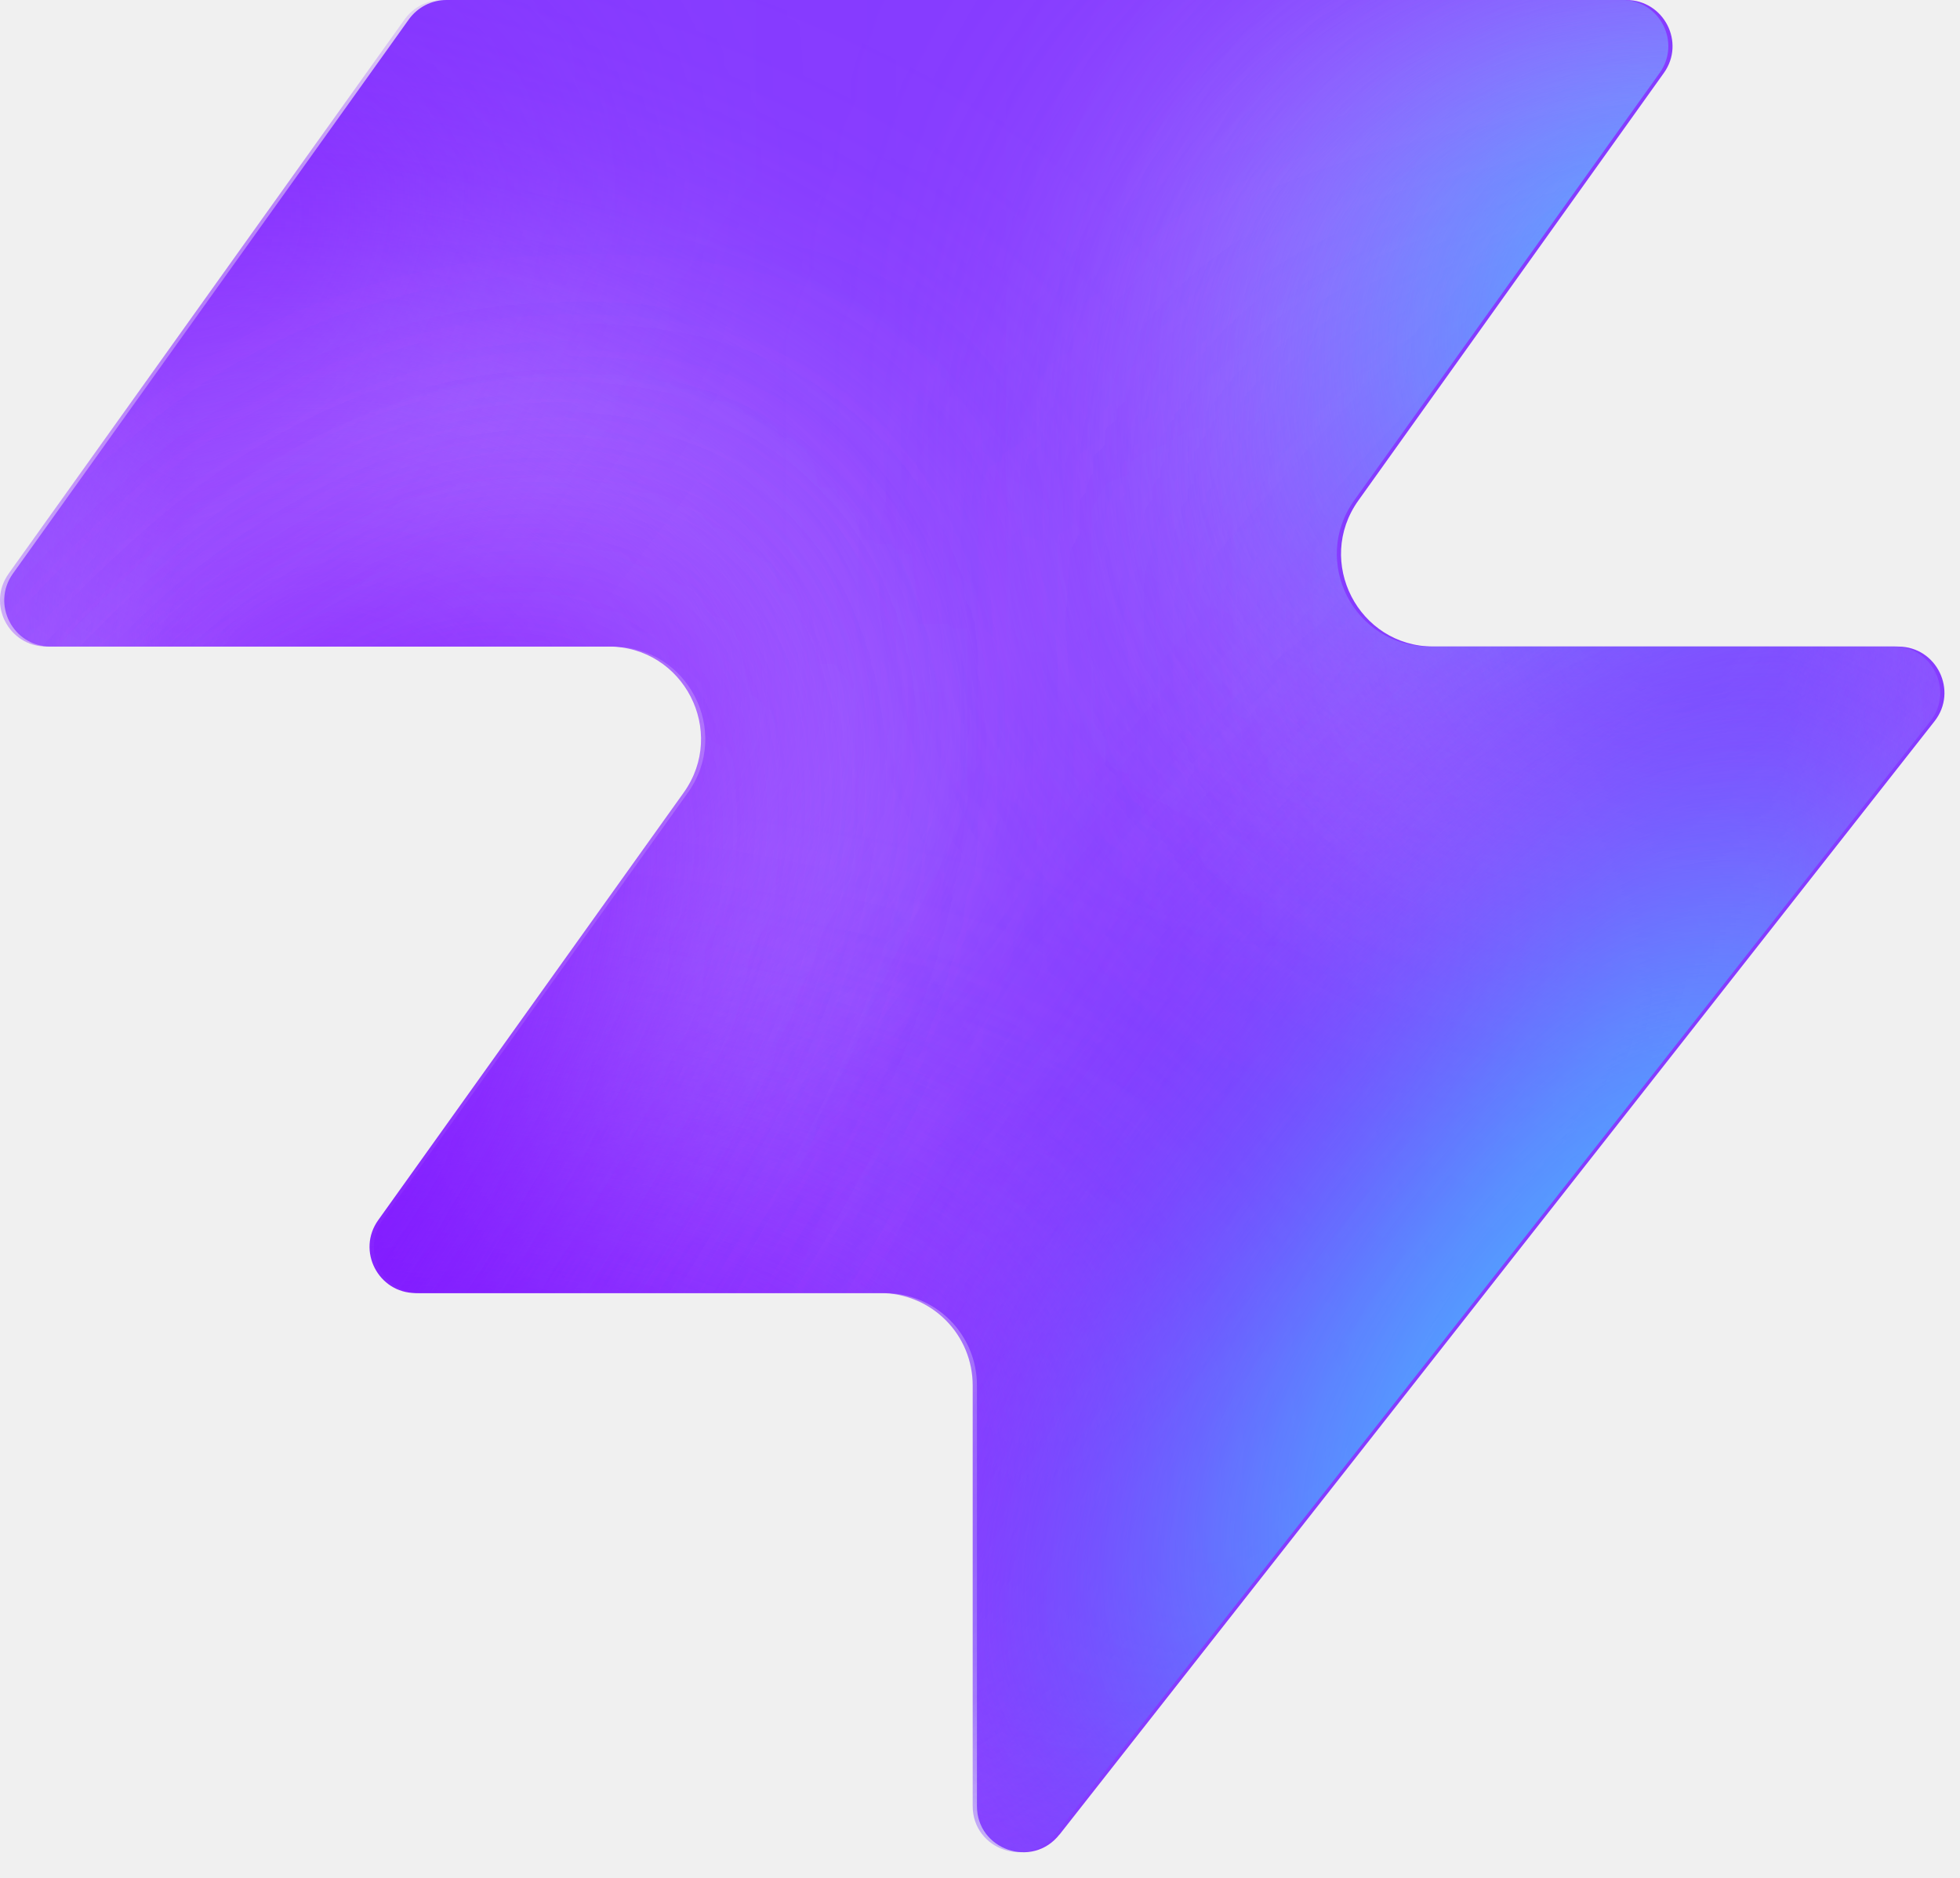
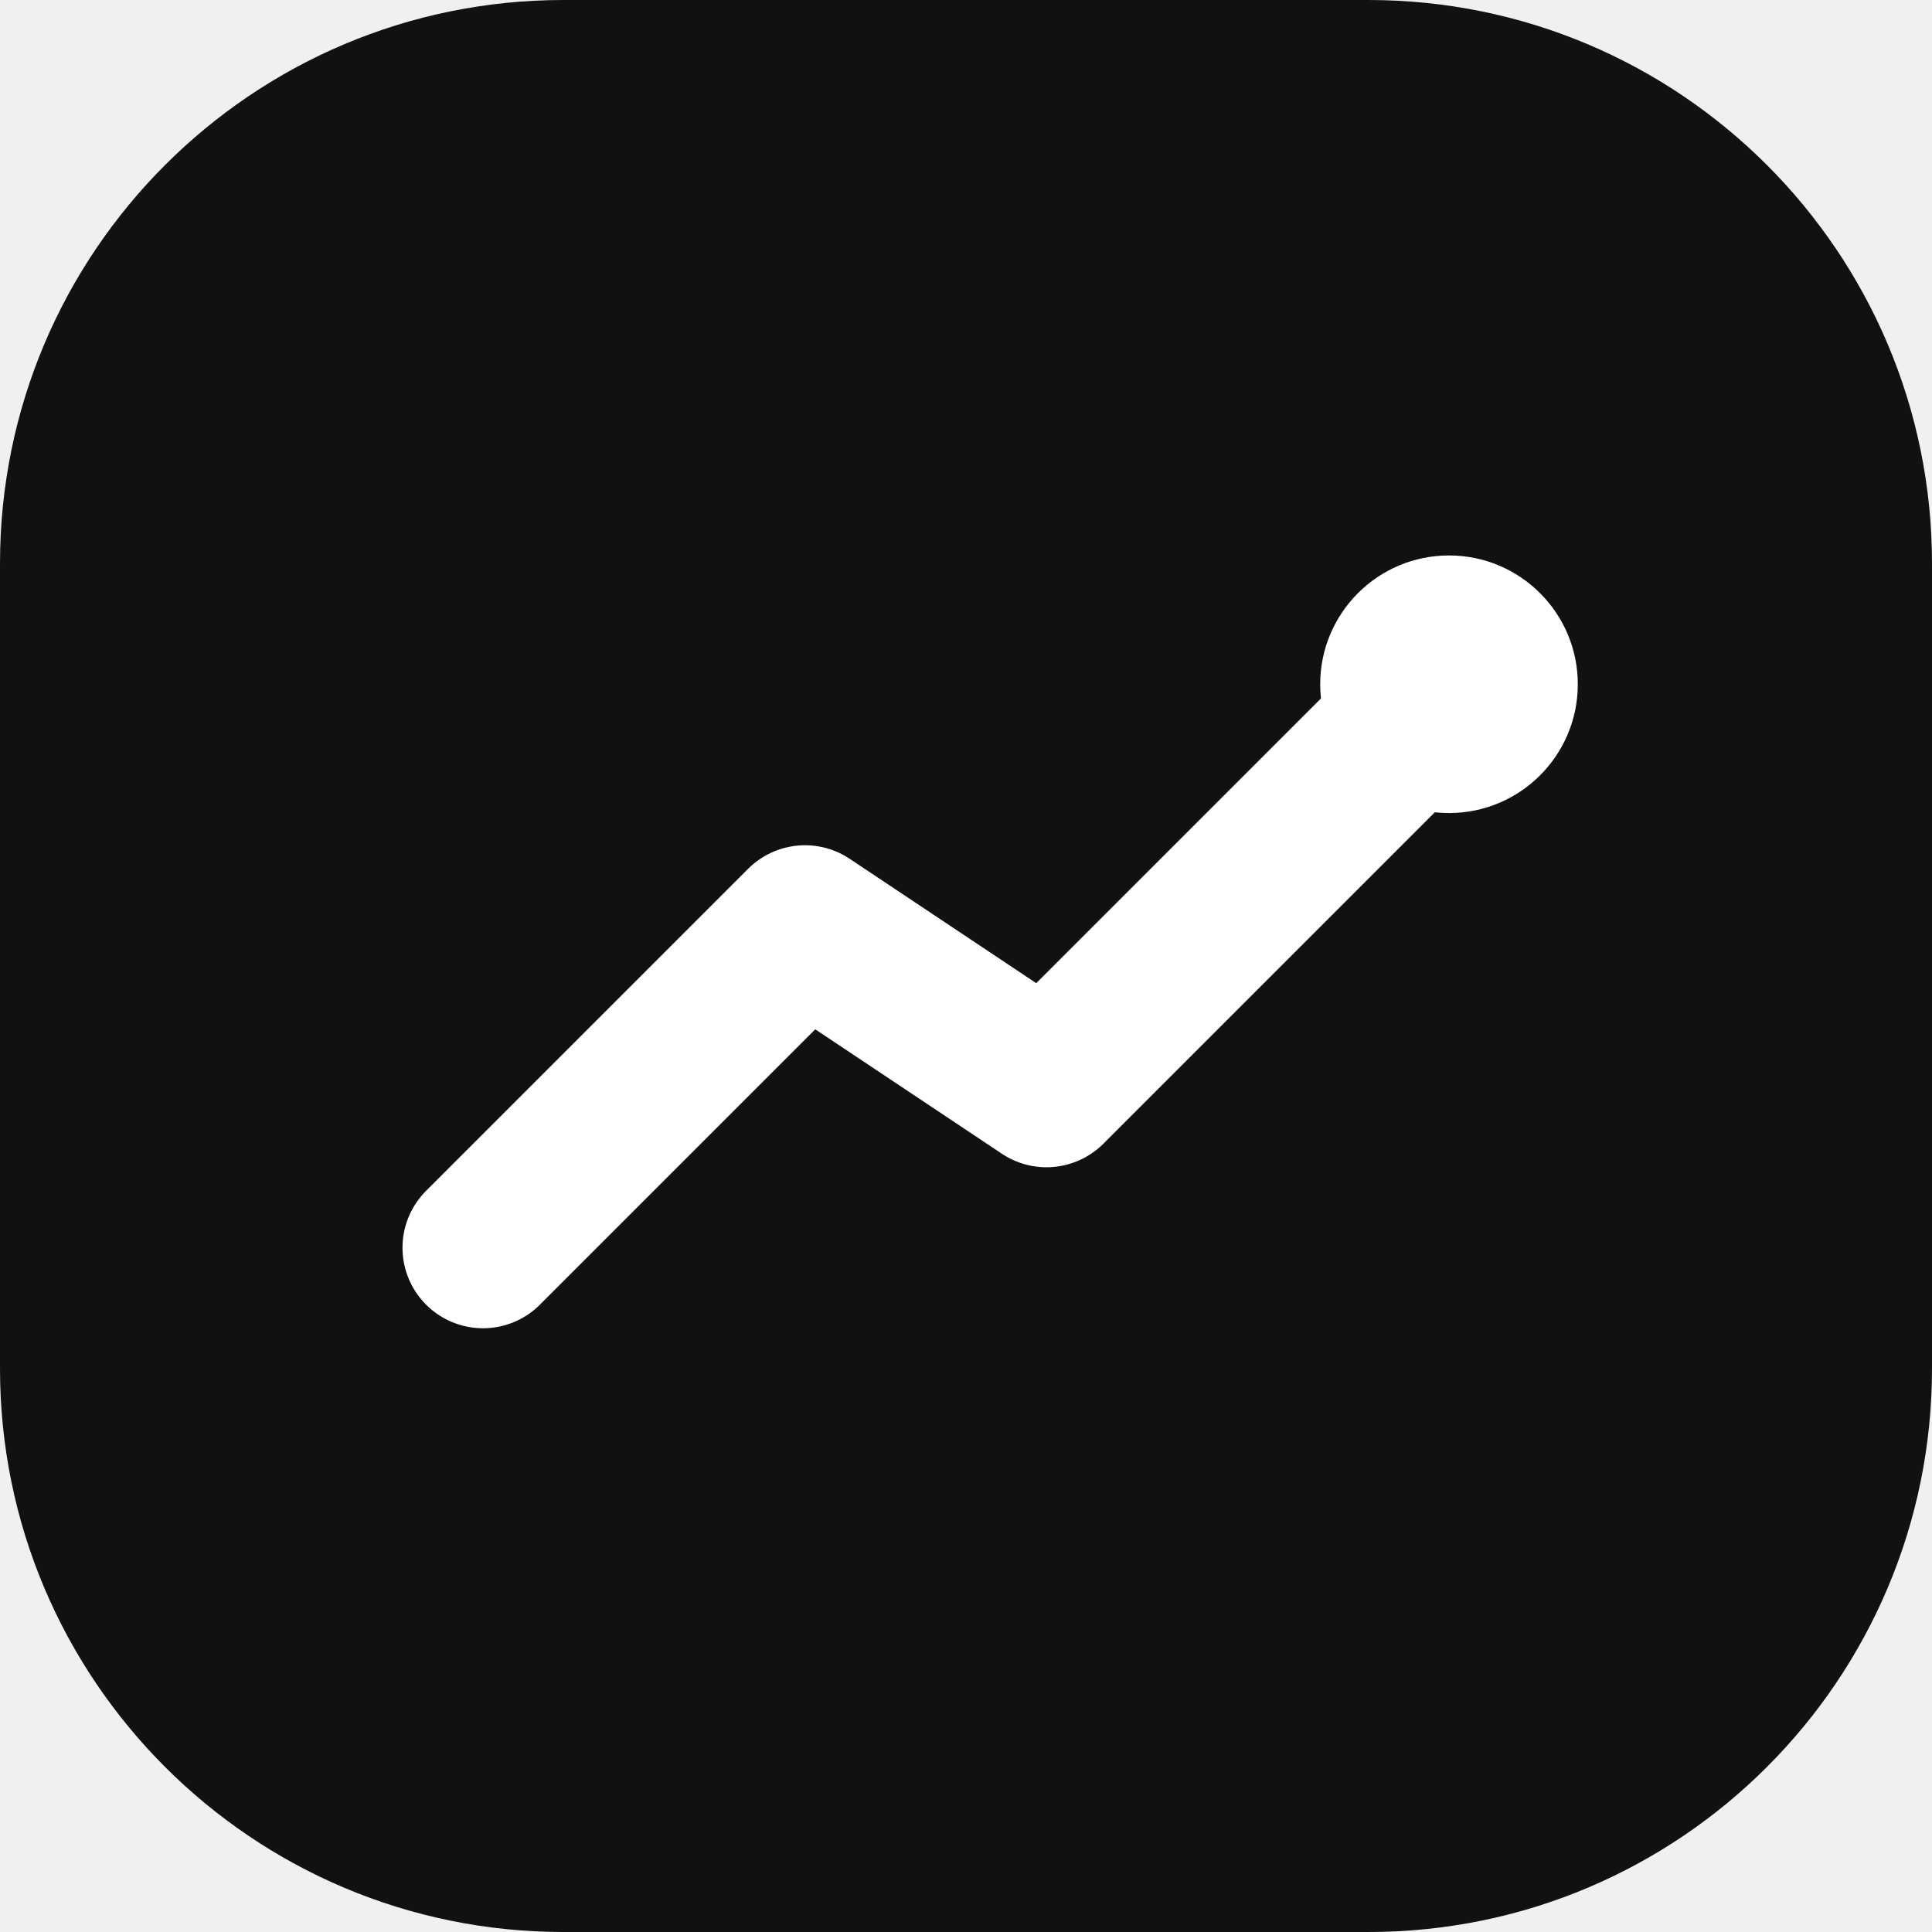
- <svg xmlns="http://www.w3.org/2000/svg" width="48" height="46" fill="none" viewBox="0 0 48 46">
-   <path fill="#863bff" d="M25.946 44.938c-.664.845-2.021.375-2.021-.698V33.937a2.26 2.26 0 0 0-2.262-2.262H10.287c-.92 0-1.456-1.04-.92-1.788l7.48-10.471c1.07-1.497 0-3.578-1.842-3.578H1.237c-.92 0-1.456-1.04-.92-1.788L10.013.474c.214-.297.556-.474.92-.474h28.894c.92 0 1.456 1.04.92 1.788l-7.48 10.471c-1.07 1.498 0 3.579 1.842 3.579h11.377c.943 0 1.473 1.088.89 1.83L25.947 44.94z" style="fill:#863bff;fill:color(display-p3 .525 .23 1);fill-opacity:1" />
-   <mask id="a" width="48" height="46" x="0" y="0" maskUnits="userSpaceOnUse" style="mask-type:alpha">
-     <path fill="#000" d="M25.842 44.938c-.664.844-2.021.375-2.021-.698V33.937a2.26 2.26 0 0 0-2.262-2.262H10.183c-.92 0-1.456-1.04-.92-1.788l7.48-10.471c1.07-1.498 0-3.579-1.842-3.579H1.133c-.92 0-1.456-1.04-.92-1.787L9.91.473c.214-.297.556-.474.92-.474h28.894c.92 0 1.456 1.04.92 1.788l-7.48 10.471c-1.07 1.498 0 3.578 1.842 3.578h11.377c.943 0 1.473 1.088.89 1.832L25.843 44.94z" style="fill:#000;fill-opacity:1" />
-   </mask>
-   <g mask="url(#a)">
-     <g filter="url(#b)">
-       <ellipse cx="5.508" cy="14.704" fill="#ede6ff" rx="5.508" ry="14.704" style="fill:#ede6ff;fill:color(display-p3 .927 .903 1);fill-opacity:1" transform="matrix(.00324 1 1 -.00324 -4.47 31.516)" />
-     </g>
-     <g filter="url(#c)">
-       <ellipse cx="10.399" cy="29.851" fill="#ede6ff" rx="10.399" ry="29.851" style="fill:#ede6ff;fill:color(display-p3 .927 .903 1);fill-opacity:1" transform="matrix(.00324 1 1 -.00324 -39.328 7.883)" />
-     </g>
-     <g filter="url(#d)">
-       <ellipse cx="5.508" cy="30.487" fill="#7e14ff" rx="5.508" ry="30.487" style="fill:#7e14ff;fill:color(display-p3 .492 .077 1);fill-opacity:1" transform="rotate(89.814 -25.913 -14.639)scale(1 -1)" />
-     </g>
-     <g filter="url(#e)">
-       <ellipse cx="5.508" cy="30.599" fill="#7e14ff" rx="5.508" ry="30.599" style="fill:#7e14ff;fill:color(display-p3 .492 .077 1);fill-opacity:1" transform="rotate(89.814 -32.644 -3.334)scale(1 -1)" />
-     </g>
-     <g filter="url(#f)">
-       <ellipse cx="5.508" cy="30.599" fill="#7e14ff" rx="5.508" ry="30.599" style="fill:#7e14ff;fill:color(display-p3 .492 .077 1);fill-opacity:1" transform="matrix(.00324 1 1 -.00324 -34.34 30.47)" />
-     </g>
-     <g filter="url(#g)">
-       <ellipse cx="14.072" cy="22.078" fill="#ede6ff" rx="14.072" ry="22.078" style="fill:#ede6ff;fill:color(display-p3 .927 .903 1);fill-opacity:1" transform="rotate(93.35 24.506 48.493)scale(-1 1)" />
-     </g>
-     <g filter="url(#h)">
-       <ellipse cx="3.47" cy="21.501" fill="#7e14ff" rx="3.47" ry="21.501" style="fill:#7e14ff;fill:color(display-p3 .492 .077 1);fill-opacity:1" transform="rotate(89.009 28.708 47.59)scale(-1 1)" />
-     </g>
-     <g filter="url(#i)">
-       <ellipse cx="3.47" cy="21.501" fill="#7e14ff" rx="3.47" ry="21.501" style="fill:#7e14ff;fill:color(display-p3 .492 .077 1);fill-opacity:1" transform="rotate(89.009 28.708 47.59)scale(-1 1)" />
-     </g>
-     <g filter="url(#j)">
-       <ellipse cx=".387" cy="8.972" fill="#7e14ff" rx="4.407" ry="29.108" style="fill:#7e14ff;fill:color(display-p3 .492 .077 1);fill-opacity:1" transform="rotate(39.51 .387 8.972)" />
-     </g>
-     <g filter="url(#k)">
-       <ellipse cx="47.523" cy="-6.092" fill="#7e14ff" rx="4.407" ry="29.108" style="fill:#7e14ff;fill:color(display-p3 .492 .077 1);fill-opacity:1" transform="rotate(37.892 47.523 -6.092)" />
-     </g>
-     <g filter="url(#l)">
-       <ellipse cx="41.412" cy="6.333" fill="#47bfff" rx="5.971" ry="9.665" style="fill:#47bfff;fill:color(display-p3 .28 .748 1);fill-opacity:1" transform="rotate(37.892 41.412 6.333)" />
-     </g>
-     <g filter="url(#m)">
-       <ellipse cx="-1.879" cy="38.332" fill="#7e14ff" rx="4.407" ry="29.108" style="fill:#7e14ff;fill:color(display-p3 .492 .077 1);fill-opacity:1" transform="rotate(37.892 -1.88 38.332)" />
-     </g>
-     <g filter="url(#n)">
-       <ellipse cx="-1.879" cy="38.332" fill="#7e14ff" rx="4.407" ry="29.108" style="fill:#7e14ff;fill:color(display-p3 .492 .077 1);fill-opacity:1" transform="rotate(37.892 -1.88 38.332)" />
-     </g>
-     <g filter="url(#o)">
-       <ellipse cx="35.651" cy="29.907" fill="#7e14ff" rx="4.407" ry="29.108" style="fill:#7e14ff;fill:color(display-p3 .492 .077 1);fill-opacity:1" transform="rotate(37.892 35.651 29.907)" />
-     </g>
-     <g filter="url(#p)">
-       <ellipse cx="38.418" cy="32.4" fill="#47bfff" rx="5.971" ry="15.297" style="fill:#47bfff;fill:color(display-p3 .28 .748 1);fill-opacity:1" transform="rotate(37.892 38.418 32.4)" />
-     </g>
-   </g>
-   <defs>
-     <filter id="b" width="60.045" height="41.654" x="-19.77" y="16.149" color-interpolation-filters="sRGB" filterUnits="userSpaceOnUse">
-       <feFlood flood-opacity="0" result="BackgroundImageFix" />
-       <feBlend in="SourceGraphic" in2="BackgroundImageFix" result="shape" />
-       <feGaussianBlur result="effect1_foregroundBlur_2002_17158" stdDeviation="7.659" />
-     </filter>
-     <filter id="c" width="90.34" height="51.437" x="-54.613" y="-7.533" color-interpolation-filters="sRGB" filterUnits="userSpaceOnUse">
-       <feFlood flood-opacity="0" result="BackgroundImageFix" />
-       <feBlend in="SourceGraphic" in2="BackgroundImageFix" result="shape" />
-       <feGaussianBlur result="effect1_foregroundBlur_2002_17158" stdDeviation="7.659" />
-     </filter>
-     <filter id="d" width="79.355" height="29.4" x="-49.64" y="2.03" color-interpolation-filters="sRGB" filterUnits="userSpaceOnUse">
-       <feFlood flood-opacity="0" result="BackgroundImageFix" />
-       <feBlend in="SourceGraphic" in2="BackgroundImageFix" result="shape" />
-       <feGaussianBlur result="effect1_foregroundBlur_2002_17158" stdDeviation="4.596" />
-     </filter>
-     <filter id="e" width="79.579" height="29.4" x="-45.045" y="20.029" color-interpolation-filters="sRGB" filterUnits="userSpaceOnUse">
-       <feFlood flood-opacity="0" result="BackgroundImageFix" />
-       <feBlend in="SourceGraphic" in2="BackgroundImageFix" result="shape" />
-       <feGaussianBlur result="effect1_foregroundBlur_2002_17158" stdDeviation="4.596" />
-     </filter>
-     <filter id="f" width="79.579" height="29.4" x="-43.513" y="21.178" color-interpolation-filters="sRGB" filterUnits="userSpaceOnUse">
-       <feFlood flood-opacity="0" result="BackgroundImageFix" />
-       <feBlend in="SourceGraphic" in2="BackgroundImageFix" result="shape" />
-       <feGaussianBlur result="effect1_foregroundBlur_2002_17158" stdDeviation="4.596" />
-     </filter>
-     <filter id="g" width="74.749" height="58.852" x="15.756" y="-17.901" color-interpolation-filters="sRGB" filterUnits="userSpaceOnUse">
-       <feFlood flood-opacity="0" result="BackgroundImageFix" />
-       <feBlend in="SourceGraphic" in2="BackgroundImageFix" result="shape" />
-       <feGaussianBlur result="effect1_foregroundBlur_2002_17158" stdDeviation="7.659" />
-     </filter>
-     <filter id="h" width="61.377" height="25.362" x="23.548" y="2.284" color-interpolation-filters="sRGB" filterUnits="userSpaceOnUse">
-       <feFlood flood-opacity="0" result="BackgroundImageFix" />
-       <feBlend in="SourceGraphic" in2="BackgroundImageFix" result="shape" />
-       <feGaussianBlur result="effect1_foregroundBlur_2002_17158" stdDeviation="4.596" />
-     </filter>
-     <filter id="i" width="61.377" height="25.362" x="23.548" y="2.284" color-interpolation-filters="sRGB" filterUnits="userSpaceOnUse">
-       <feFlood flood-opacity="0" result="BackgroundImageFix" />
-       <feBlend in="SourceGraphic" in2="BackgroundImageFix" result="shape" />
-       <feGaussianBlur result="effect1_foregroundBlur_2002_17158" stdDeviation="4.596" />
-     </filter>
-     <filter id="j" width="56.045" height="63.649" x="-27.636" y="-22.853" color-interpolation-filters="sRGB" filterUnits="userSpaceOnUse">
-       <feFlood flood-opacity="0" result="BackgroundImageFix" />
-       <feBlend in="SourceGraphic" in2="BackgroundImageFix" result="shape" />
-       <feGaussianBlur result="effect1_foregroundBlur_2002_17158" stdDeviation="4.596" />
-     </filter>
-     <filter id="k" width="54.814" height="64.646" x="20.116" y="-38.415" color-interpolation-filters="sRGB" filterUnits="userSpaceOnUse">
-       <feFlood flood-opacity="0" result="BackgroundImageFix" />
-       <feBlend in="SourceGraphic" in2="BackgroundImageFix" result="shape" />
-       <feGaussianBlur result="effect1_foregroundBlur_2002_17158" stdDeviation="4.596" />
-     </filter>
-     <filter id="l" width="33.541" height="35.313" x="24.641" y="-11.323" color-interpolation-filters="sRGB" filterUnits="userSpaceOnUse">
-       <feFlood flood-opacity="0" result="BackgroundImageFix" />
-       <feBlend in="SourceGraphic" in2="BackgroundImageFix" result="shape" />
-       <feGaussianBlur result="effect1_foregroundBlur_2002_17158" stdDeviation="4.596" />
-     </filter>
-     <filter id="m" width="54.814" height="64.646" x="-29.286" y="6.009" color-interpolation-filters="sRGB" filterUnits="userSpaceOnUse">
-       <feFlood flood-opacity="0" result="BackgroundImageFix" />
-       <feBlend in="SourceGraphic" in2="BackgroundImageFix" result="shape" />
-       <feGaussianBlur result="effect1_foregroundBlur_2002_17158" stdDeviation="4.596" />
-     </filter>
-     <filter id="n" width="54.814" height="64.646" x="-29.286" y="6.009" color-interpolation-filters="sRGB" filterUnits="userSpaceOnUse">
-       <feFlood flood-opacity="0" result="BackgroundImageFix" />
-       <feBlend in="SourceGraphic" in2="BackgroundImageFix" result="shape" />
-       <feGaussianBlur result="effect1_foregroundBlur_2002_17158" stdDeviation="4.596" />
-     </filter>
-     <filter id="o" width="54.814" height="64.646" x="8.244" y="-2.416" color-interpolation-filters="sRGB" filterUnits="userSpaceOnUse">
-       <feFlood flood-opacity="0" result="BackgroundImageFix" />
-       <feBlend in="SourceGraphic" in2="BackgroundImageFix" result="shape" />
-       <feGaussianBlur result="effect1_foregroundBlur_2002_17158" stdDeviation="4.596" />
-     </filter>
-     <filter id="p" width="39.409" height="43.623" x="18.713" y="10.588" color-interpolation-filters="sRGB" filterUnits="userSpaceOnUse">
-       <feFlood flood-opacity="0" result="BackgroundImageFix" />
-       <feBlend in="SourceGraphic" in2="BackgroundImageFix" result="shape" />
-       <feGaussianBlur result="effect1_foregroundBlur_2002_17158" stdDeviation="4.596" />
-     </filter>
-   </defs>
+ <svg xmlns="http://www.w3.org/2000/svg" viewBox="0 0 24 24">
+   <rect width="24" height="24" rx="7" fill="#111" />
+   <path d="M6 15.5 10 11.5 13 13.5 18 8.5" fill="none" stroke="#fff" stroke-width="2" stroke-linecap="round" stroke-linejoin="round" />
+   <circle cx="18" cy="8.5" r="1.6" fill="#fff" />
</svg>
